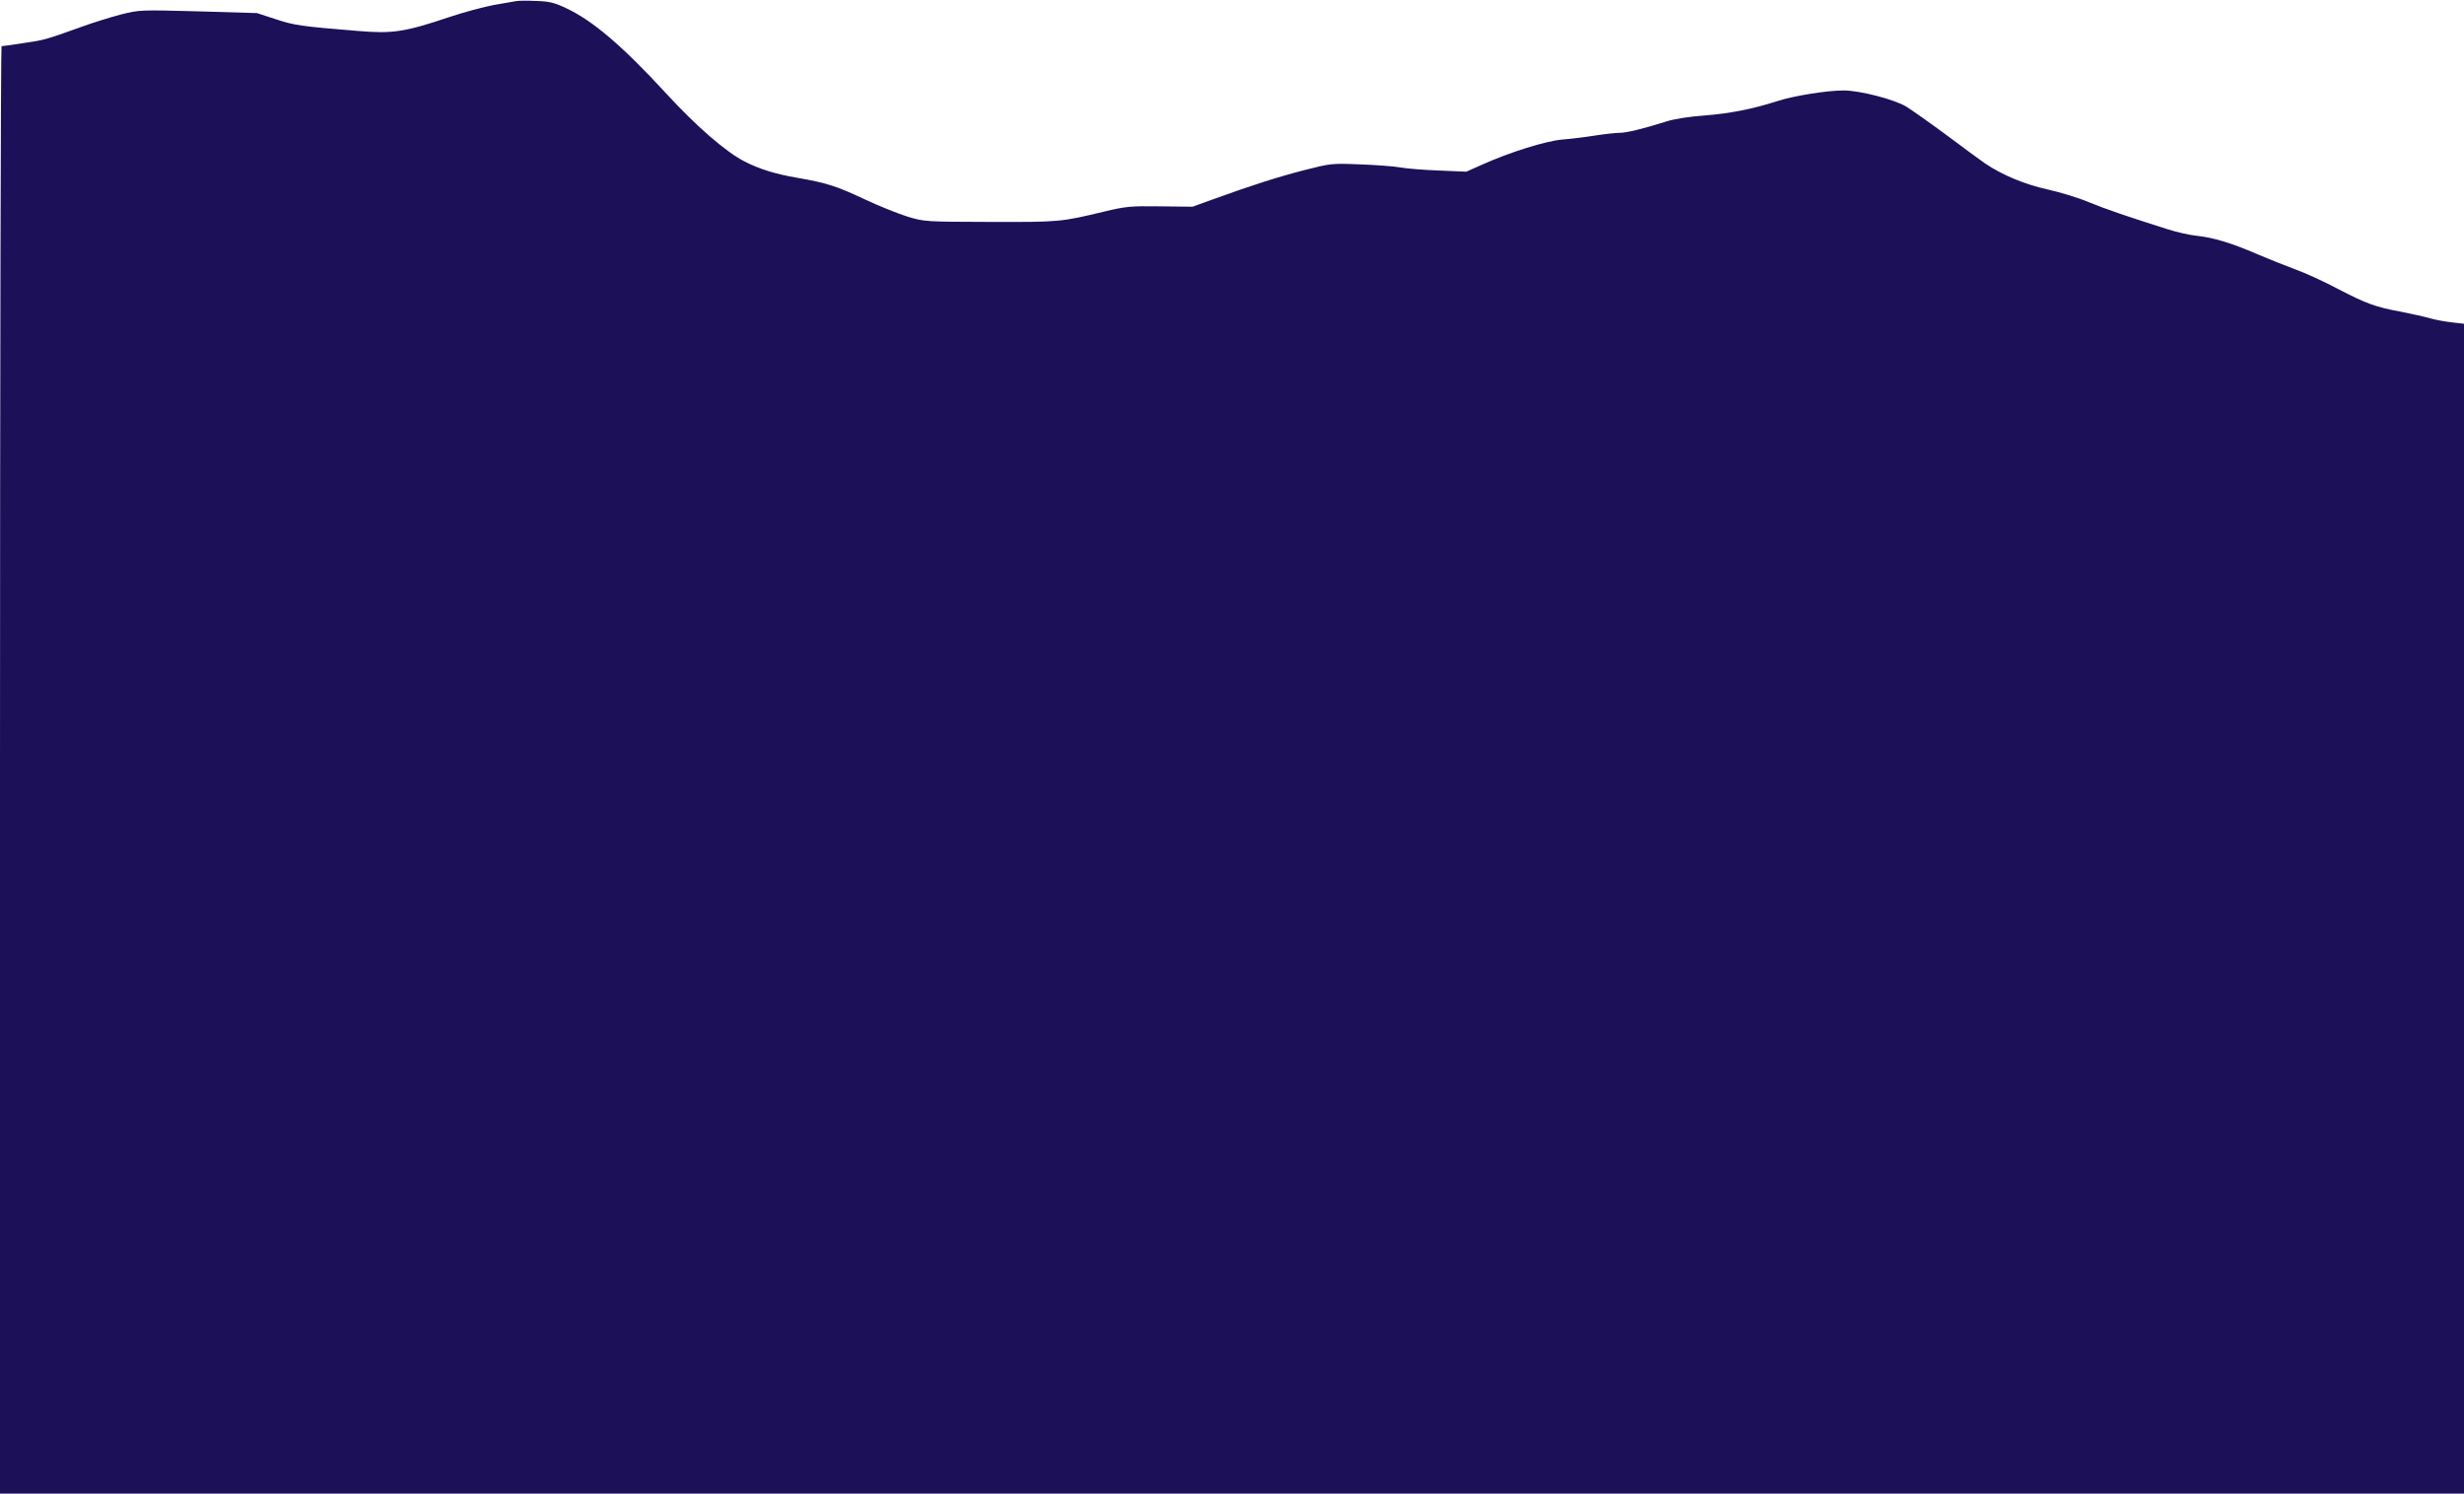
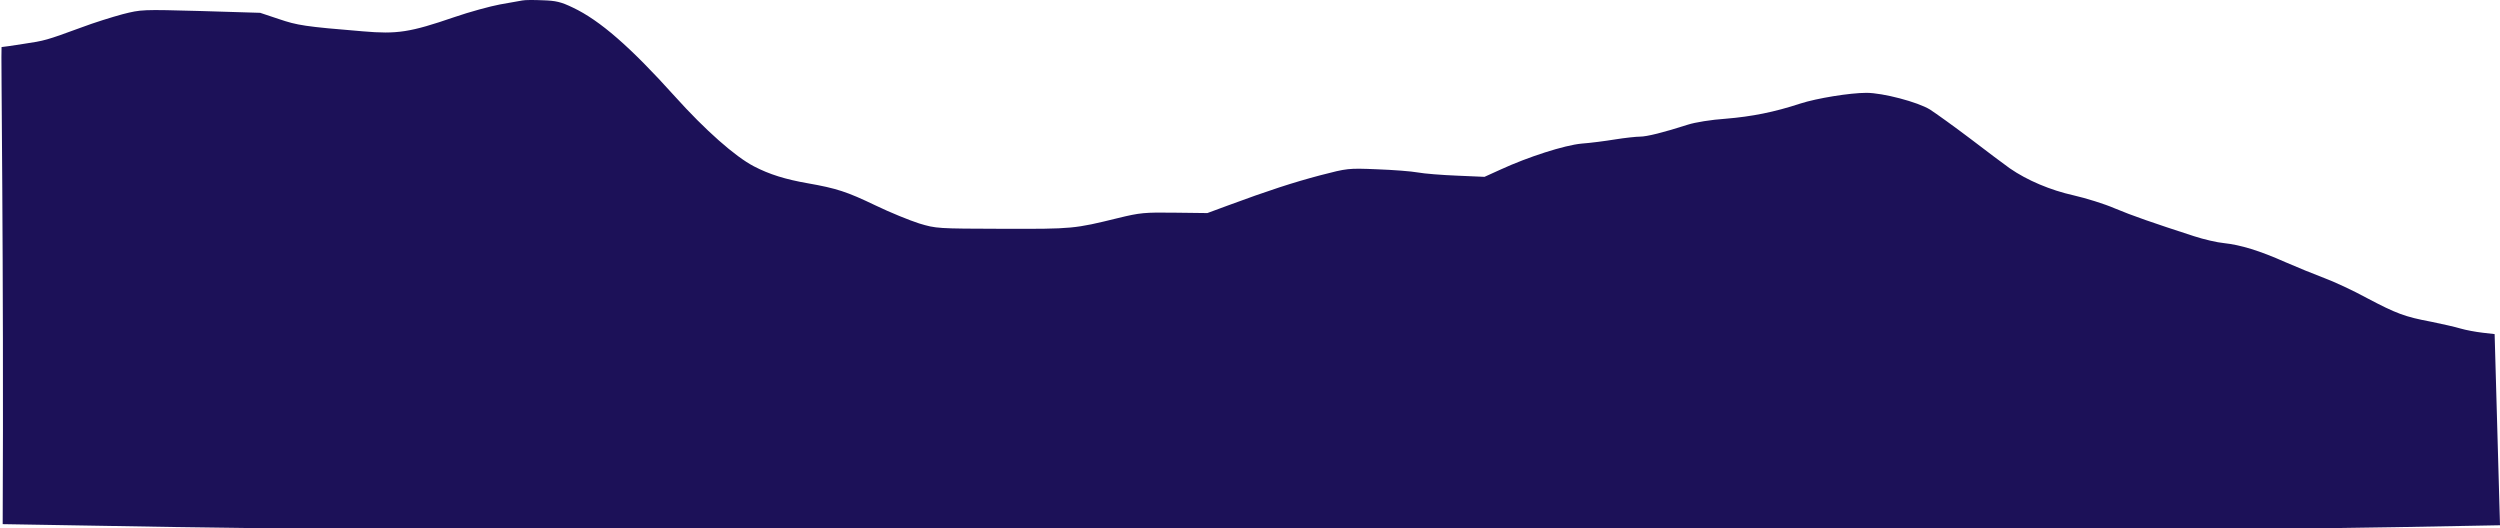
- <svg xmlns="http://www.w3.org/2000/svg" version="1.0" width="1280pt" height="776pt" viewBox="0 0 1280 776" preserveAspectRatio="xMidYMid meet" id="svg842">
+ <svg xmlns="http://www.w3.org/2000/svg" version="1.0" width="1282.757pt" height="270.844pt" viewBox="0 0 1282.757 270.844" preserveAspectRatio="xMidYMid meet" id="svg842">
  <defs id="defs846" />
-   <g transform="translate(0,776) scale(0.1,-0.1)" fill="#000000" stroke="none" id="g840" style="fill:#1c1158;fill-opacity:1">
-     <path d="M2680 7754 c-14 -2 -65 -11 -115 -20 -49 -9 -155 -37 -235 -64 -226 -76 -292 -86 -468 -71 -299 24 -336 30 -432 62 l-95 31 -304 9 c-304 8 -305 8 -402 -16 -53 -14 -148 -43 -210 -66 -184 -66 -189 -67 -298 -83 -58 -9 -108 -16 -113 -16 -4 0 -8 -1692 -8 -3760 l0 -3760 6400 0 6400 0 0 3039 0 3039 -62 7 c-35 4 -85 13 -113 21 -27 8 -95 23 -150 34 -136 25 -179 41 -330 119 -71 38 -170 83 -220 101 -49 18 -139 54 -200 80 -131 57 -228 86 -313 95 -35 3 -105 19 -155 35 -211 67 -317 103 -407 140 -52 22 -147 51 -210 65 -119 26 -238 75 -328 136 -26 18 -116 84 -200 147 -85 63 -179 129 -209 148 -63 38 -242 84 -326 84 -85 0 -255 -27 -340 -54 -134 -43 -247 -65 -382 -76 -75 -5 -157 -18 -195 -30 -124 -39 -210 -60 -245 -60 -19 0 -77 -6 -128 -14 -50 -8 -128 -18 -172 -21 -87 -8 -273 -66 -417 -131 l-81 -36 -141 6 c-78 3 -168 10 -201 16 -33 6 -127 13 -210 16 -148 6 -152 5 -290 -30 -139 -36 -268 -77 -475 -152 l-105 -38 -168 2 c-154 2 -177 0 -290 -27 -225 -54 -231 -55 -592 -54 -337 1 -341 1 -429 27 -48 15 -149 55 -225 91 -145 68 -197 85 -348 111 -111 19 -195 44 -275 85 -96 49 -249 181 -406 352 -228 248 -384 381 -522 445 -61 29 -88 35 -155 37 -44 2 -91 2 -105 -1z" id="path838" style="fill:#1c1158;fill-opacity:1" />
+   <g transform="matrix(0.1,0,0,-0.1021385,0,792.2268)" fill="#000000" stroke="none" id="g840" style="fill:#1c1158;fill-opacity:1">
+     <path d="m 2680,7754 c -14,-2 -65,-11 -115,-20 -49,-9 -155,-37 -235,-64 -226,-76 -292,-86 -468,-71 -299,24 -336,30 -432,62 l -95,31 -304,9 c -304,8 -305,8 -402,-16 -53,-14 -148,-43 -210,-66 C 235,7553 230,7552 121,7536 63,7527 13,7520 8,7520 4,7520 20.065,6426.403 13.787,5123.302 4572.235,5040.629 10173.715,5064.973 12827.573,5117.698 L 12800,6078 l -62,7 c -35,4 -85,13 -113,21 -27,8 -95,23 -150,34 -136,25 -179,41 -330,119 -71,38 -170,83 -220,101 -49,18 -139,54 -200,80 -131,57 -228,86 -313,95 -35,3 -105,19 -155,35 -211,67 -317,103 -407,140 -52,22 -147,51 -210,65 -119,26 -238,75 -328,136 -26,18 -116,84 -200,147 -85,63 -179,129 -209,148 -63,38 -242,84 -326,84 -85,0 -255,-27 -340,-54 -134,-43 -247,-65 -382,-76 -75,-5 -157,-18 -195,-30 -124,-39 -210,-60 -245,-60 -19,0 -77,-6 -128,-14 -50,-8 -128,-18 -172,-21 -87,-8 -273,-66 -417,-131 l -81,-36 -141,6 c -78,3 -168,10 -201,16 -33,6 -127,13 -210,16 -148,6 -152,5 -290,-30 -139,-36 -268,-77 -475,-152 l -105,-38 -168,2 c -154,2 -177,0 -290,-27 -225,-54 -231,-55 -592,-54 -337,1 -341,1 -429,27 -48,15 -149,55 -225,91 -145,68 -197,85 -348,111 -111,19 -195,44 -275,85 -96,49 -249,181 -406,352 -228,248 -384,381 -522,445 -61,29 -88,35 -155,37 -44,2 -91,2 -105,-1 z" id="path838" style="fill:#1c1158;fill-opacity:1" />
  </g>
</svg>
